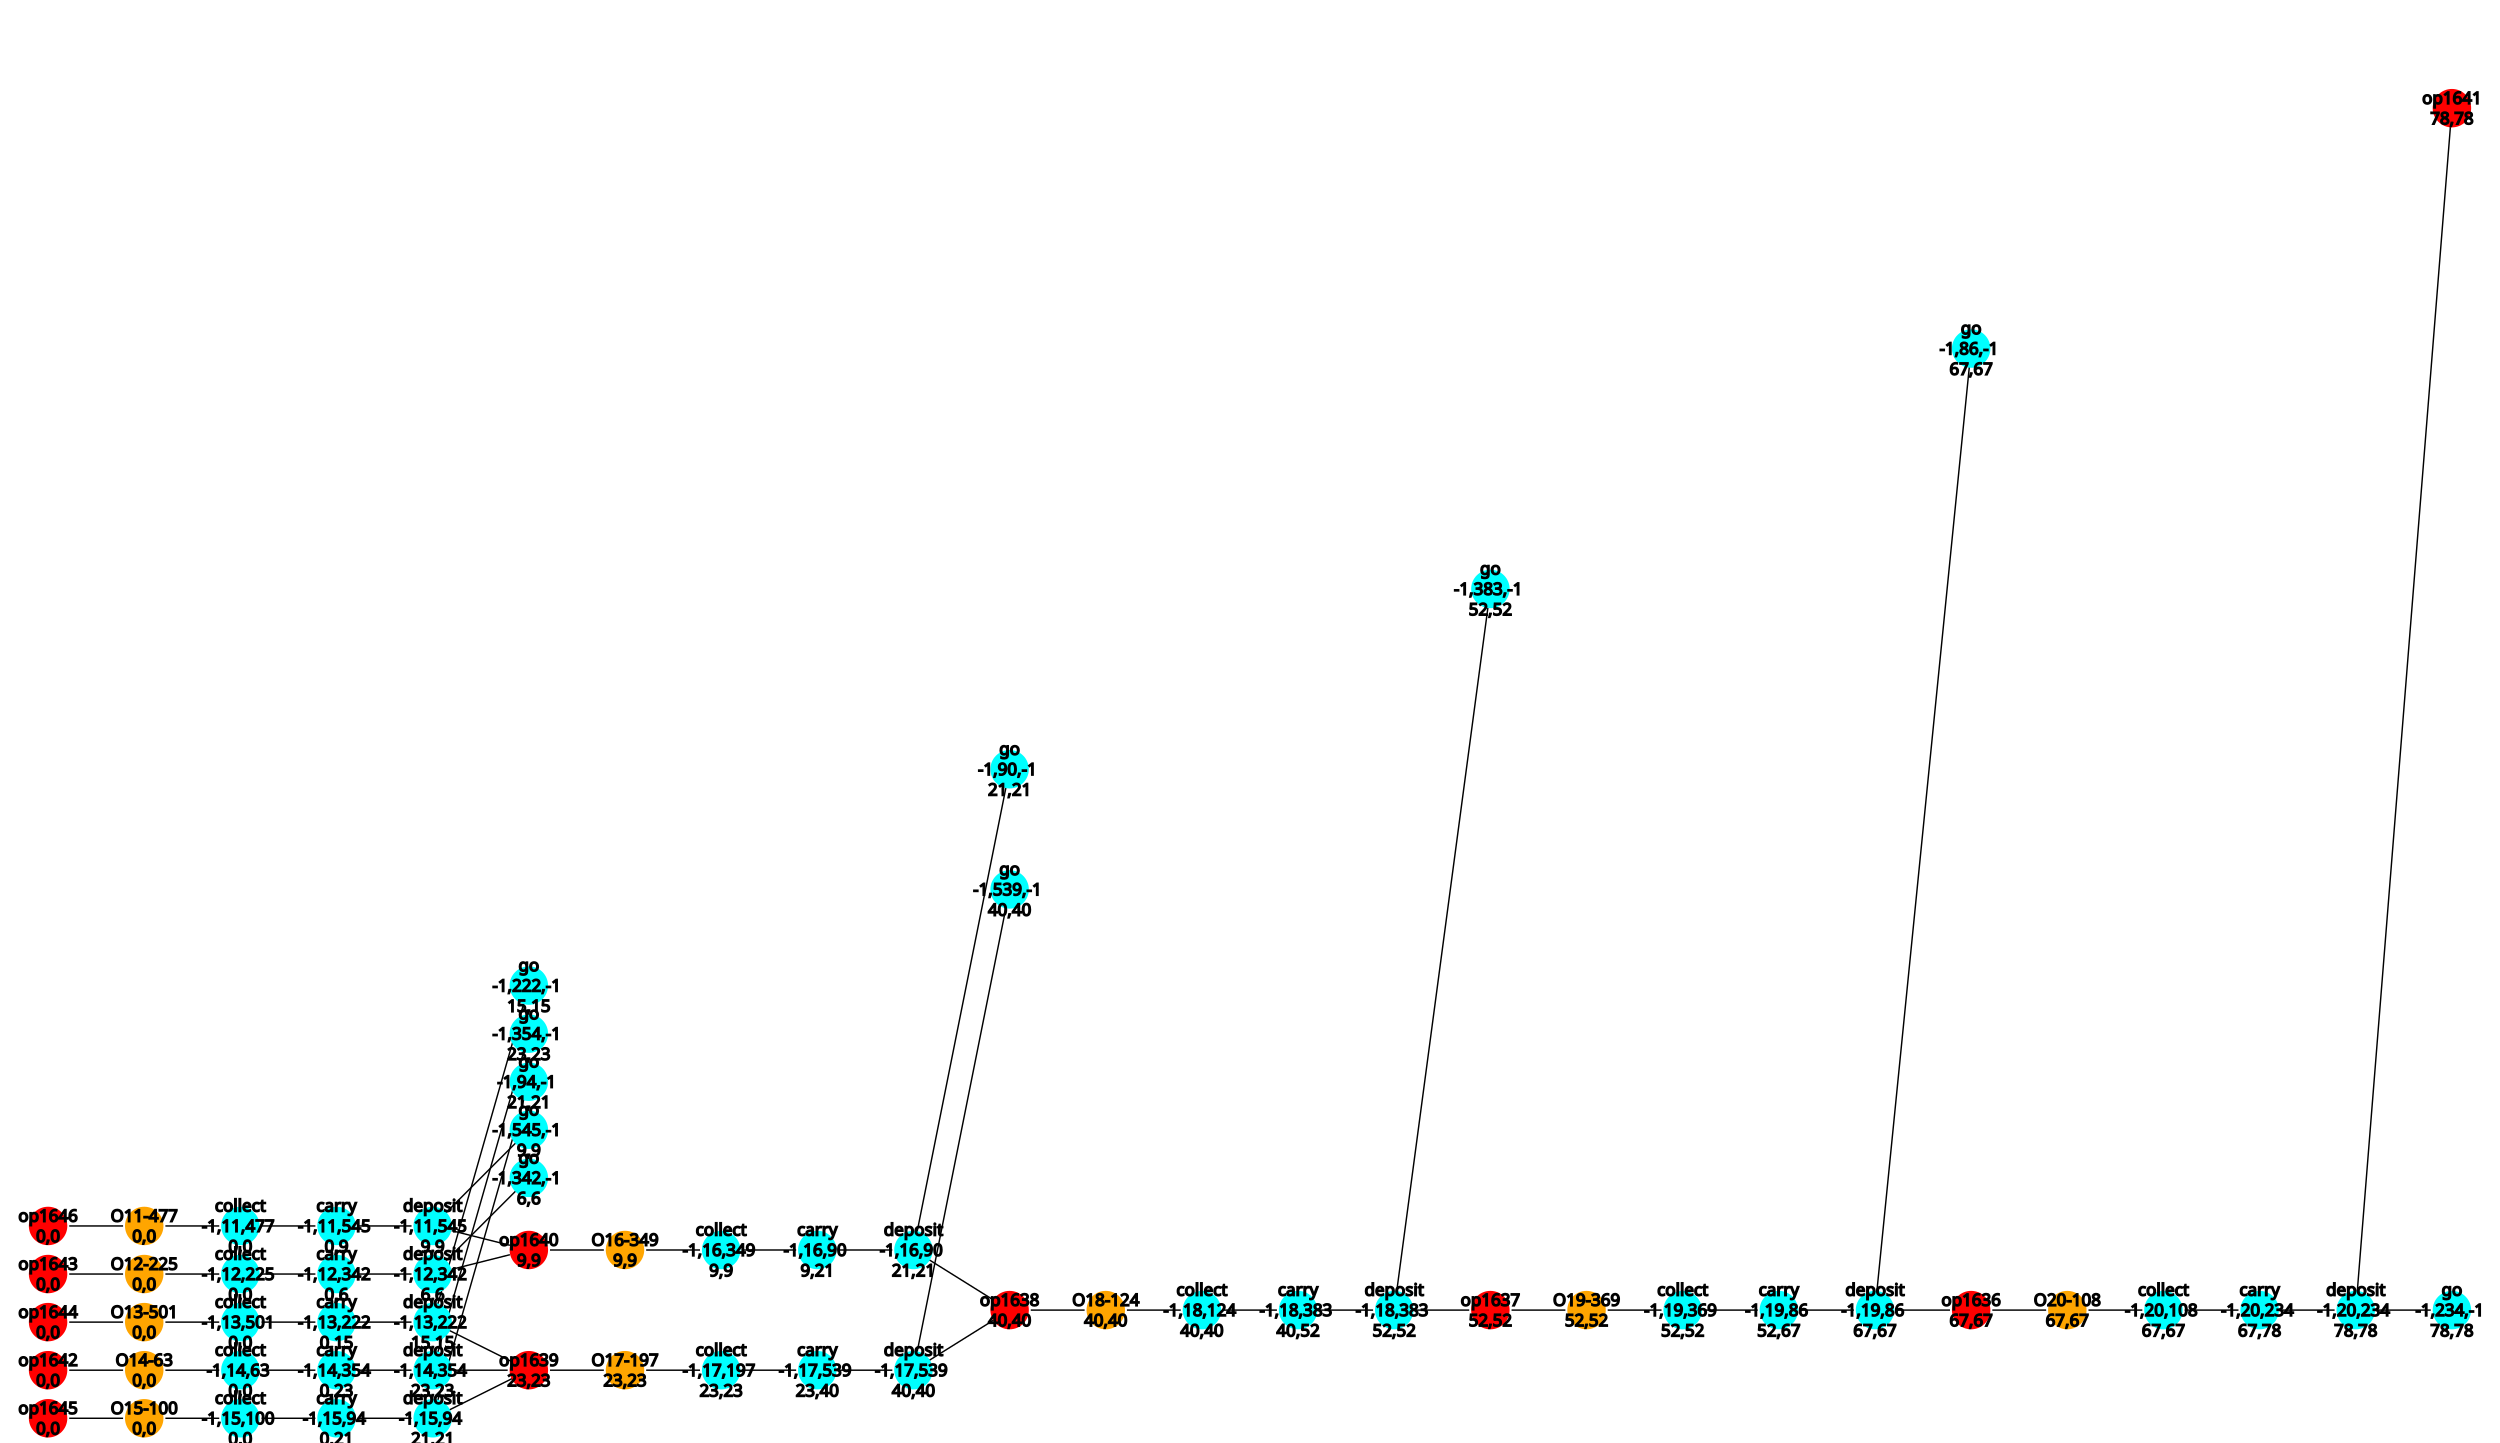
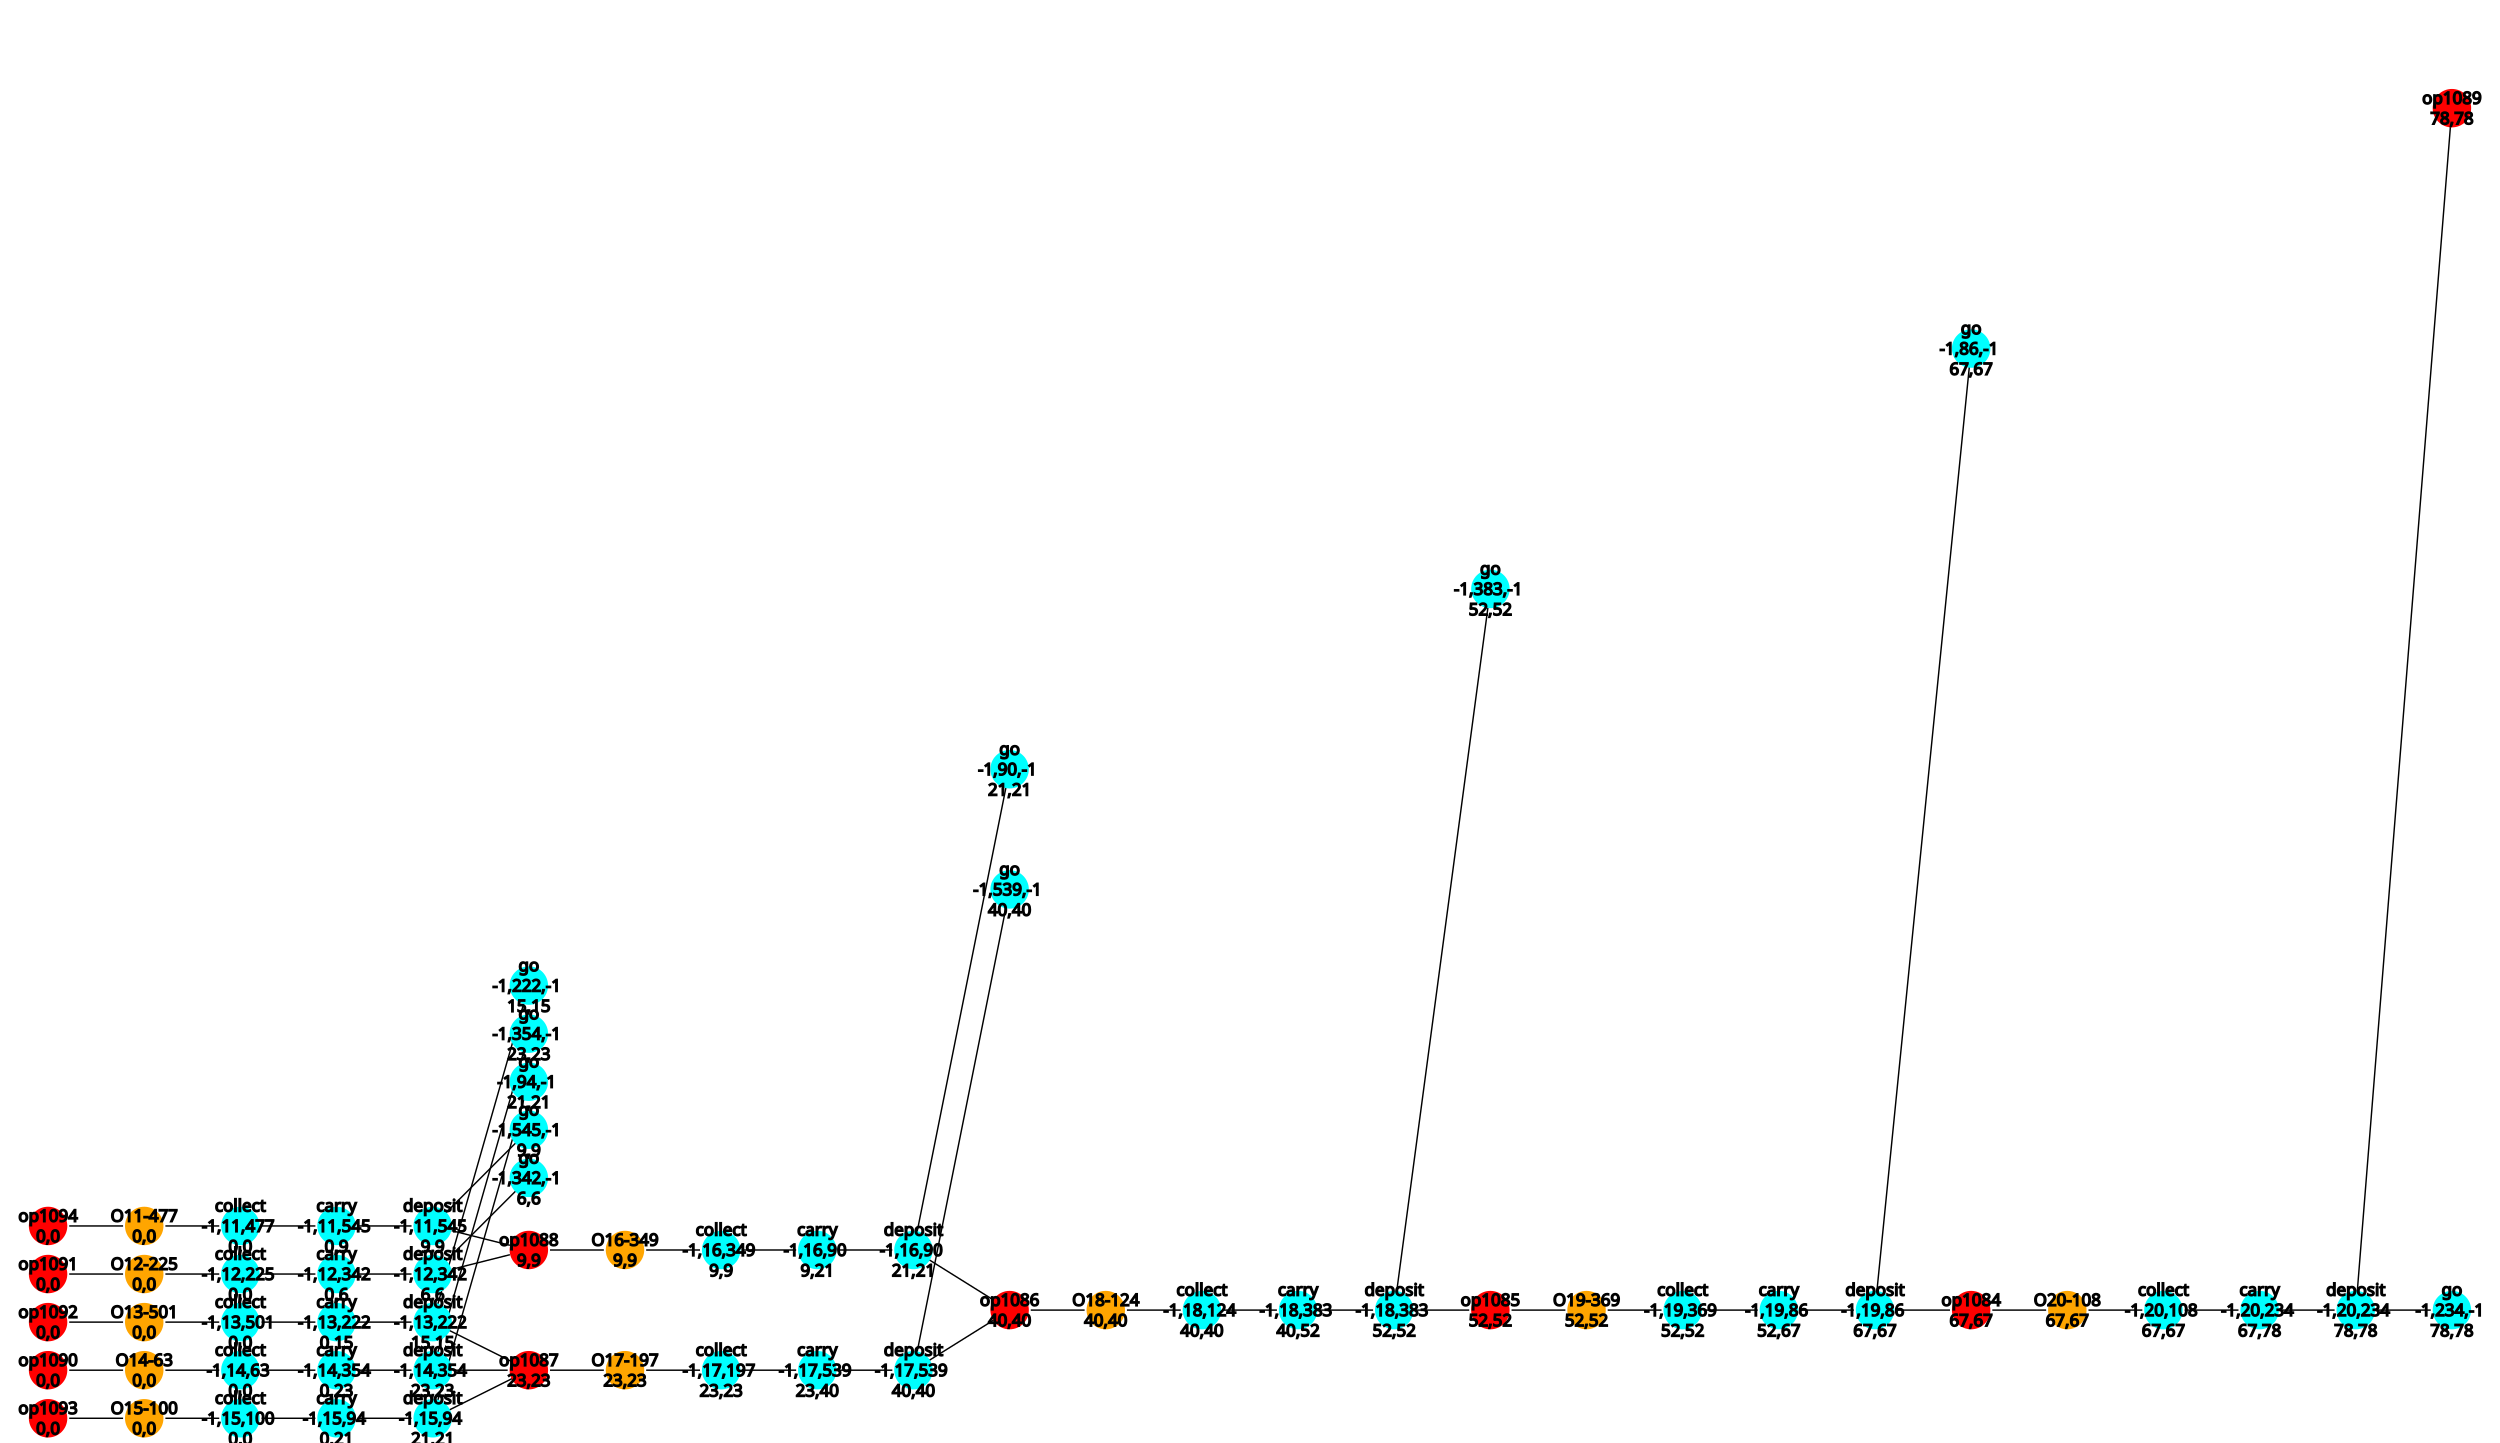
<svg xmlns="http://www.w3.org/2000/svg" version="1.2" width="520mm" height="300mm" viewBox="0 0 520 300" stroke="none" fill="#000000" stroke-width="0.3" font-size="3.88">
  <defs>
    <marker id="arrow" markerWidth="15" markerHeight="7" refX="5" refY="3.5" orient="auto" markerUnits="strokeWidth">
      <path d="M0,0 L15,3.5 L0,7 z" stroke="context-stroke" fill="context-stroke" />
    </marker>
  </defs>
-   <g stroke="#000000" id="img-19228c8e-1">
+   <g stroke="#000000" id="img-1f1afdb4-1">
    <g transform="translate(20,255)">
      <path fill="none" d="M-5.6,0 L 5.6 0" class="primitive" />
    </g>
    <g transform="translate(20,295)">
      <path fill="none" d="M-5.6,0 L 5.6 0" class="primitive" />
    </g>
    <g transform="translate(20,275)">
      <path fill="none" d="M-5.6,0 L 5.6 0" class="primitive" />
    </g>
    <g transform="translate(20,265)">
      <path fill="none" d="M-5.6,0 L 5.6 0" class="primitive" />
    </g>
    <g transform="translate(20,285)">
      <path fill="none" d="M-5.6,0 L 5.6 0" class="primitive" />
    </g>
    <g transform="translate(500,272.5)">
      <path fill="none" d="M-5.6,0 L 5.6 0" class="primitive" />
    </g>
    <g transform="translate(500,147.5)">
      <path fill="none" d="M-9.82,122.8 L 9.82 -122.8" class="primitive" />
    </g>
    <g transform="translate(480,272.5)">
      <path fill="none" d="M-5.6,0 L 5.6 0" class="primitive" />
    </g>
    <g transform="translate(460,272.5)">
      <path fill="none" d="M-5.6,0 L 5.6 0" class="primitive" />
    </g>
    <g transform="translate(100,255)">
      <path fill="none" d="M-8.03,8.03 L 8.03 -8.03" class="primitive" />
    </g>
    <g transform="translate(100,262.5)">
      <path fill="none" d="M-6.06,1.52 L 6.06 -1.52" class="primitive" />
    </g>
    <g transform="translate(80,265)">
      <path fill="none" d="M-5.6,0 L 5.6 0" class="primitive" />
    </g>
    <g transform="translate(60,265)">
      <path fill="none" d="M-5.6,0 L 5.6 0" class="primitive" />
    </g>
    <g transform="translate(100,245)">
      <path fill="none" d="M-8.03,8.03 L 8.03 -8.03" class="primitive" />
    </g>
    <g transform="translate(100,257.5)">
      <path fill="none" d="M-6.06,-1.52 L 6.06 1.52" class="primitive" />
    </g>
    <g transform="translate(80,255)">
      <path fill="none" d="M-5.6,0 L 5.6 0" class="primitive" />
    </g>
    <g transform="translate(60,255)">
      <path fill="none" d="M-5.6,0 L 5.6 0" class="primitive" />
    </g>
    <g transform="translate(100,260)">
      <path fill="none" d="M-9.38,32.82 L 9.38 -32.82" class="primitive" />
    </g>
    <g transform="translate(100,290)">
      <path fill="none" d="M-6.89,3.44 L 6.89 -3.44" class="primitive" />
    </g>
    <g transform="translate(80,295)">
      <path fill="none" d="M-5.6,0 L 5.6 0" class="primitive" />
    </g>
    <g transform="translate(60,295)">
      <path fill="none" d="M-5.6,0 L 5.6 0" class="primitive" />
    </g>
    <g transform="translate(100,250)">
      <path fill="none" d="M-9.38,32.82 L 9.38 -32.82" class="primitive" />
    </g>
    <g transform="translate(100,285)">
      <path fill="none" d="M-5.6,0 L 5.6 -0" class="primitive" />
    </g>
    <g transform="translate(80,285)">
      <path fill="none" d="M-5.6,0 L 5.6 0" class="primitive" />
    </g>
    <g transform="translate(60,285)">
      <path fill="none" d="M-5.6,0 L 5.6 0" class="primitive" />
    </g>
    <g transform="translate(100,240)">
      <path fill="none" d="M-9.38,32.82 L 9.38 -32.82" class="primitive" />
    </g>
    <g transform="translate(100,280)">
      <path fill="none" d="M-6.89,-3.44 L 6.89 3.44" class="primitive" />
    </g>
    <g transform="translate(80,275)">
      <path fill="none" d="M-5.6,0 L 5.6 0" class="primitive" />
    </g>
    <g transform="translate(60,275)">
      <path fill="none" d="M-5.6,0 L 5.6 0" class="primitive" />
    </g>
    <g transform="translate(200,235)">
      <path fill="none" d="M-9.56,47.81 L 9.56 -47.81" class="primitive" />
    </g>
    <g transform="translate(200,278.75)">
      <path fill="none" d="M-7.25,4.53 L 7.25 -4.53" class="primitive" />
    </g>
    <g transform="translate(180,285)">
      <path fill="none" d="M-5.6,0 L 5.6 0" class="primitive" />
    </g>
    <g transform="translate(160,285)">
      <path fill="none" d="M-5.6,0 L 5.6 0" class="primitive" />
    </g>
    <g transform="translate(200,210)">
      <path fill="none" d="M-9.56,47.81 L 9.56 -47.81" class="primitive" />
    </g>
    <g transform="translate(200,266.25)">
      <path fill="none" d="M-7.25,-4.53 L 7.25 4.53" class="primitive" />
    </g>
    <g transform="translate(180,260)">
      <path fill="none" d="M-5.6,0 L 5.6 0" class="primitive" />
    </g>
    <g transform="translate(160,260)">
      <path fill="none" d="M-5.6,0 L 5.6 0" class="primitive" />
    </g>
    <g transform="translate(300,197.5)">
      <path fill="none" d="M-9.71,72.8 L 9.71 -72.8" class="primitive" />
    </g>
    <g transform="translate(300,272.5)">
      <path fill="none" d="M-5.6,0 L 5.6 0" class="primitive" />
    </g>
    <g transform="translate(280,272.5)">
      <path fill="none" d="M-5.6,0 L 5.6 0" class="primitive" />
    </g>
    <g transform="translate(260,272.5)">
      <path fill="none" d="M-5.6,0 L 5.6 0" class="primitive" />
    </g>
    <g transform="translate(400,172.5)">
      <path fill="none" d="M-9.78,97.8 L 9.78 -97.8" class="primitive" />
    </g>
    <g transform="translate(400,272.5)">
      <path fill="none" d="M-5.6,0 L 5.6 0" class="primitive" />
    </g>
    <g transform="translate(380,272.5)">
      <path fill="none" d="M-5.6,0 L 5.6 0" class="primitive" />
    </g>
    <g transform="translate(360,272.5)">
      <path fill="none" d="M-5.6,0 L 5.6 0" class="primitive" />
    </g>
    <g transform="translate(440,272.5)">
      <path fill="none" d="M-5.6,0 L 5.6 0" class="primitive" />
    </g>
    <g transform="translate(340,272.5)">
      <path fill="none" d="M-5.6,0 L 5.6 0" class="primitive" />
    </g>
    <g transform="translate(240,272.5)">
      <path fill="none" d="M-5.6,0 L 5.6 0" class="primitive" />
    </g>
    <g transform="translate(140,285)">
      <path fill="none" d="M-5.6,0 L 5.6 0" class="primitive" />
    </g>
    <g transform="translate(140,260)">
      <path fill="none" d="M-5.6,0 L 5.6 0" class="primitive" />
    </g>
    <g transform="translate(40,295)">
      <path fill="none" d="M-5.6,0 L 5.6 0" class="primitive" />
    </g>
    <g transform="translate(40,285)">
      <path fill="none" d="M-5.6,0 L 5.6 0" class="primitive" />
    </g>
    <g transform="translate(40,275)">
      <path fill="none" d="M-5.6,0 L 5.6 0" class="primitive" />
    </g>
    <g transform="translate(40,265)">
      <path fill="none" d="M-5.6,0 L 5.6 0" class="primitive" />
    </g>
    <g transform="translate(40,255)">
      <path fill="none" d="M-5.6,0 L 5.6 0" class="primitive" />
    </g>
    <g transform="translate(120,260)">
      <path fill="none" d="M-5.6,0 L 5.6 0" class="primitive" />
    </g>
    <g transform="translate(120,285)">
      <path fill="none" d="M-5.6,0 L 5.6 0" class="primitive" />
    </g>
    <g transform="translate(220,272.5)">
      <path fill="none" d="M-5.6,0 L 5.6 0" class="primitive" />
    </g>
    <g transform="translate(320,272.5)">
      <path fill="none" d="M-5.6,0 L 5.6 0" class="primitive" />
    </g>
    <g transform="translate(420,272.5)">
      <path fill="none" d="M-5.6,0 L 5.6 0" class="primitive" />
    </g>
  </g>
-   <g fill="#FF0000" id="img-19228c8e-2">
+   <g fill="#FF0000" id="img-1f1afdb4-2">
    <g transform="translate(10,255)">
      <circle cx="0" cy="0" r="4" class="primitive" />
    </g>
  </g>
-   <g fill="#FF0000" id="img-19228c8e-3">
+   <g fill="#FF0000" id="img-1f1afdb4-3">
    <g transform="translate(10,295)">
      <circle cx="0" cy="0" r="4" class="primitive" />
    </g>
  </g>
-   <g fill="#FF0000" id="img-19228c8e-4">
+   <g fill="#FF0000" id="img-1f1afdb4-4">
    <g transform="translate(10,275)">
      <circle cx="0" cy="0" r="4" class="primitive" />
    </g>
  </g>
-   <g fill="#FF0000" id="img-19228c8e-5">
+   <g fill="#FF0000" id="img-1f1afdb4-5">
    <g transform="translate(10,265)">
      <circle cx="0" cy="0" r="4" class="primitive" />
    </g>
  </g>
-   <g fill="#FF0000" id="img-19228c8e-6">
+   <g fill="#FF0000" id="img-1f1afdb4-6">
    <g transform="translate(10,285)">
      <circle cx="0" cy="0" r="4" class="primitive" />
    </g>
  </g>
-   <g fill="#00FFFF" id="img-19228c8e-7">
+   <g fill="#00FFFF" id="img-1f1afdb4-7">
    <g transform="translate(510,272.5)">
      <circle cx="0" cy="0" r="4" class="primitive" />
    </g>
  </g>
-   <g fill="#00FFFF" id="img-19228c8e-8">
+   <g fill="#00FFFF" id="img-1f1afdb4-8">
    <g transform="translate(490,272.5)">
      <circle cx="0" cy="0" r="4" class="primitive" />
    </g>
  </g>
-   <g fill="#00FFFF" id="img-19228c8e-9">
+   <g fill="#00FFFF" id="img-1f1afdb4-9">
    <g transform="translate(470,272.5)">
      <circle cx="0" cy="0" r="4" class="primitive" />
    </g>
  </g>
-   <g fill="#00FFFF" id="img-19228c8e-10">
+   <g fill="#00FFFF" id="img-1f1afdb4-10">
    <g transform="translate(450,272.5)">
      <circle cx="0" cy="0" r="4" class="primitive" />
    </g>
  </g>
-   <g fill="#00FFFF" id="img-19228c8e-11">
+   <g fill="#00FFFF" id="img-1f1afdb4-11">
    <g transform="translate(110,245)">
      <circle cx="0" cy="0" r="4" class="primitive" />
    </g>
  </g>
-   <g fill="#00FFFF" id="img-19228c8e-12">
+   <g fill="#00FFFF" id="img-1f1afdb4-12">
    <g transform="translate(90,265)">
      <circle cx="0" cy="0" r="4" class="primitive" />
    </g>
  </g>
-   <g fill="#00FFFF" id="img-19228c8e-13">
+   <g fill="#00FFFF" id="img-1f1afdb4-13">
    <g transform="translate(70,265)">
      <circle cx="0" cy="0" r="4" class="primitive" />
    </g>
  </g>
-   <g fill="#00FFFF" id="img-19228c8e-14">
+   <g fill="#00FFFF" id="img-1f1afdb4-14">
    <g transform="translate(50,265)">
      <circle cx="0" cy="0" r="4" class="primitive" />
    </g>
  </g>
-   <g fill="#00FFFF" id="img-19228c8e-15">
+   <g fill="#00FFFF" id="img-1f1afdb4-15">
    <g transform="translate(110,235)">
      <circle cx="0" cy="0" r="4" class="primitive" />
    </g>
  </g>
-   <g fill="#00FFFF" id="img-19228c8e-16">
+   <g fill="#00FFFF" id="img-1f1afdb4-16">
    <g transform="translate(90,255)">
      <circle cx="0" cy="0" r="4" class="primitive" />
    </g>
  </g>
-   <g fill="#00FFFF" id="img-19228c8e-17">
+   <g fill="#00FFFF" id="img-1f1afdb4-17">
    <g transform="translate(70,255)">
      <circle cx="0" cy="0" r="4" class="primitive" />
    </g>
  </g>
-   <g fill="#00FFFF" id="img-19228c8e-18">
+   <g fill="#00FFFF" id="img-1f1afdb4-18">
    <g transform="translate(50,255)">
      <circle cx="0" cy="0" r="4" class="primitive" />
    </g>
  </g>
-   <g fill="#00FFFF" id="img-19228c8e-19">
+   <g fill="#00FFFF" id="img-1f1afdb4-19">
    <g transform="translate(110,225)">
      <circle cx="0" cy="0" r="4" class="primitive" />
    </g>
  </g>
-   <g fill="#00FFFF" id="img-19228c8e-20">
+   <g fill="#00FFFF" id="img-1f1afdb4-20">
    <g transform="translate(90,295)">
      <circle cx="0" cy="0" r="4" class="primitive" />
    </g>
  </g>
-   <g fill="#00FFFF" id="img-19228c8e-21">
+   <g fill="#00FFFF" id="img-1f1afdb4-21">
    <g transform="translate(70,295)">
      <circle cx="0" cy="0" r="4" class="primitive" />
    </g>
  </g>
-   <g fill="#00FFFF" id="img-19228c8e-22">
+   <g fill="#00FFFF" id="img-1f1afdb4-22">
    <g transform="translate(50,295)">
      <circle cx="0" cy="0" r="4" class="primitive" />
    </g>
  </g>
-   <g fill="#00FFFF" id="img-19228c8e-23">
+   <g fill="#00FFFF" id="img-1f1afdb4-23">
    <g transform="translate(110,215)">
      <circle cx="0" cy="0" r="4" class="primitive" />
    </g>
  </g>
-   <g fill="#00FFFF" id="img-19228c8e-24">
+   <g fill="#00FFFF" id="img-1f1afdb4-24">
    <g transform="translate(90,285)">
      <circle cx="0" cy="0" r="4" class="primitive" />
    </g>
  </g>
-   <g fill="#00FFFF" id="img-19228c8e-25">
+   <g fill="#00FFFF" id="img-1f1afdb4-25">
    <g transform="translate(70,285)">
      <circle cx="0" cy="0" r="4" class="primitive" />
    </g>
  </g>
-   <g fill="#00FFFF" id="img-19228c8e-26">
+   <g fill="#00FFFF" id="img-1f1afdb4-26">
    <g transform="translate(50,285)">
      <circle cx="0" cy="0" r="4" class="primitive" />
    </g>
  </g>
-   <g fill="#00FFFF" id="img-19228c8e-27">
+   <g fill="#00FFFF" id="img-1f1afdb4-27">
    <g transform="translate(110,205)">
      <circle cx="0" cy="0" r="4" class="primitive" />
    </g>
  </g>
-   <g fill="#00FFFF" id="img-19228c8e-28">
+   <g fill="#00FFFF" id="img-1f1afdb4-28">
    <g transform="translate(90,275)">
      <circle cx="0" cy="0" r="4" class="primitive" />
    </g>
  </g>
-   <g fill="#00FFFF" id="img-19228c8e-29">
+   <g fill="#00FFFF" id="img-1f1afdb4-29">
    <g transform="translate(70,275)">
      <circle cx="0" cy="0" r="4" class="primitive" />
    </g>
  </g>
-   <g fill="#00FFFF" id="img-19228c8e-30">
+   <g fill="#00FFFF" id="img-1f1afdb4-30">
    <g transform="translate(50,275)">
      <circle cx="0" cy="0" r="4" class="primitive" />
    </g>
  </g>
-   <g fill="#00FFFF" id="img-19228c8e-31">
+   <g fill="#00FFFF" id="img-1f1afdb4-31">
    <g transform="translate(210,185)">
      <circle cx="0" cy="0" r="4" class="primitive" />
    </g>
  </g>
-   <g fill="#00FFFF" id="img-19228c8e-32">
+   <g fill="#00FFFF" id="img-1f1afdb4-32">
    <g transform="translate(190,285)">
      <circle cx="0" cy="0" r="4" class="primitive" />
    </g>
  </g>
-   <g fill="#00FFFF" id="img-19228c8e-33">
+   <g fill="#00FFFF" id="img-1f1afdb4-33">
    <g transform="translate(170,285)">
      <circle cx="0" cy="0" r="4" class="primitive" />
    </g>
  </g>
-   <g fill="#00FFFF" id="img-19228c8e-34">
+   <g fill="#00FFFF" id="img-1f1afdb4-34">
    <g transform="translate(150,285)">
      <circle cx="0" cy="0" r="4" class="primitive" />
    </g>
  </g>
-   <g fill="#00FFFF" id="img-19228c8e-35">
+   <g fill="#00FFFF" id="img-1f1afdb4-35">
    <g transform="translate(210,160)">
      <circle cx="0" cy="0" r="4" class="primitive" />
    </g>
  </g>
-   <g fill="#00FFFF" id="img-19228c8e-36">
+   <g fill="#00FFFF" id="img-1f1afdb4-36">
    <g transform="translate(190,260)">
      <circle cx="0" cy="0" r="4" class="primitive" />
    </g>
  </g>
-   <g fill="#00FFFF" id="img-19228c8e-37">
+   <g fill="#00FFFF" id="img-1f1afdb4-37">
    <g transform="translate(170,260)">
      <circle cx="0" cy="0" r="4" class="primitive" />
    </g>
  </g>
-   <g fill="#00FFFF" id="img-19228c8e-38">
+   <g fill="#00FFFF" id="img-1f1afdb4-38">
    <g transform="translate(150,260)">
      <circle cx="0" cy="0" r="4" class="primitive" />
    </g>
  </g>
-   <g fill="#00FFFF" id="img-19228c8e-39">
+   <g fill="#00FFFF" id="img-1f1afdb4-39">
    <g transform="translate(310,122.5)">
      <circle cx="0" cy="0" r="4" class="primitive" />
    </g>
  </g>
-   <g fill="#00FFFF" id="img-19228c8e-40">
+   <g fill="#00FFFF" id="img-1f1afdb4-40">
    <g transform="translate(290,272.5)">
      <circle cx="0" cy="0" r="4" class="primitive" />
    </g>
  </g>
-   <g fill="#00FFFF" id="img-19228c8e-41">
+   <g fill="#00FFFF" id="img-1f1afdb4-41">
    <g transform="translate(270,272.5)">
      <circle cx="0" cy="0" r="4" class="primitive" />
    </g>
  </g>
-   <g fill="#00FFFF" id="img-19228c8e-42">
+   <g fill="#00FFFF" id="img-1f1afdb4-42">
    <g transform="translate(250,272.5)">
      <circle cx="0" cy="0" r="4" class="primitive" />
    </g>
  </g>
-   <g fill="#00FFFF" id="img-19228c8e-43">
+   <g fill="#00FFFF" id="img-1f1afdb4-43">
    <g transform="translate(410,72.5)">
      <circle cx="0" cy="0" r="4" class="primitive" />
    </g>
  </g>
-   <g fill="#00FFFF" id="img-19228c8e-44">
+   <g fill="#00FFFF" id="img-1f1afdb4-44">
    <g transform="translate(390,272.5)">
      <circle cx="0" cy="0" r="4" class="primitive" />
    </g>
  </g>
-   <g fill="#00FFFF" id="img-19228c8e-45">
+   <g fill="#00FFFF" id="img-1f1afdb4-45">
    <g transform="translate(370,272.5)">
      <circle cx="0" cy="0" r="4" class="primitive" />
    </g>
  </g>
-   <g fill="#00FFFF" id="img-19228c8e-46">
+   <g fill="#00FFFF" id="img-1f1afdb4-46">
    <g transform="translate(350,272.5)">
      <circle cx="0" cy="0" r="4" class="primitive" />
    </g>
  </g>
-   <g fill="#FFA500" id="img-19228c8e-47">
+   <g fill="#FFA500" id="img-1f1afdb4-47">
    <g transform="translate(430,272.5)">
      <circle cx="0" cy="0" r="4" class="primitive" />
    </g>
  </g>
-   <g fill="#FFA500" id="img-19228c8e-48">
+   <g fill="#FFA500" id="img-1f1afdb4-48">
    <g transform="translate(330,272.5)">
      <circle cx="0" cy="0" r="4" class="primitive" />
    </g>
  </g>
-   <g fill="#FFA500" id="img-19228c8e-49">
+   <g fill="#FFA500" id="img-1f1afdb4-49">
    <g transform="translate(230,272.5)">
      <circle cx="0" cy="0" r="4" class="primitive" />
    </g>
  </g>
-   <g fill="#FFA500" id="img-19228c8e-50">
+   <g fill="#FFA500" id="img-1f1afdb4-50">
    <g transform="translate(130,285)">
      <circle cx="0" cy="0" r="4" class="primitive" />
    </g>
  </g>
-   <g fill="#FFA500" id="img-19228c8e-51">
+   <g fill="#FFA500" id="img-1f1afdb4-51">
    <g transform="translate(130,260)">
      <circle cx="0" cy="0" r="4" class="primitive" />
    </g>
  </g>
-   <g fill="#FFA500" id="img-19228c8e-52">
+   <g fill="#FFA500" id="img-1f1afdb4-52">
    <g transform="translate(30,295)">
      <circle cx="0" cy="0" r="4" class="primitive" />
    </g>
  </g>
-   <g fill="#FFA500" id="img-19228c8e-53">
+   <g fill="#FFA500" id="img-1f1afdb4-53">
    <g transform="translate(30,285)">
      <circle cx="0" cy="0" r="4" class="primitive" />
    </g>
  </g>
-   <g fill="#FFA500" id="img-19228c8e-54">
+   <g fill="#FFA500" id="img-1f1afdb4-54">
    <g transform="translate(30,275)">
      <circle cx="0" cy="0" r="4" class="primitive" />
    </g>
  </g>
-   <g fill="#FFA500" id="img-19228c8e-55">
+   <g fill="#FFA500" id="img-1f1afdb4-55">
    <g transform="translate(30,265)">
      <circle cx="0" cy="0" r="4" class="primitive" />
    </g>
  </g>
-   <g fill="#FFA500" id="img-19228c8e-56">
+   <g fill="#FFA500" id="img-1f1afdb4-56">
    <g transform="translate(30,255)">
      <circle cx="0" cy="0" r="4" class="primitive" />
    </g>
  </g>
-   <g fill="#FF0000" id="img-19228c8e-57">
+   <g fill="#FF0000" id="img-1f1afdb4-57">
    <g transform="translate(510,22.5)">
      <circle cx="0" cy="0" r="4" class="primitive" />
    </g>
  </g>
-   <g fill="#FF0000" id="img-19228c8e-58">
+   <g fill="#FF0000" id="img-1f1afdb4-58">
    <g transform="translate(110,260)">
      <circle cx="0" cy="0" r="4" class="primitive" />
    </g>
  </g>
-   <g fill="#FF0000" id="img-19228c8e-59">
+   <g fill="#FF0000" id="img-1f1afdb4-59">
    <g transform="translate(110,285)">
      <circle cx="0" cy="0" r="4" class="primitive" />
    </g>
  </g>
-   <g fill="#FF0000" id="img-19228c8e-60">
+   <g fill="#FF0000" id="img-1f1afdb4-60">
    <g transform="translate(210,272.5)">
      <circle cx="0" cy="0" r="4" class="primitive" />
    </g>
  </g>
-   <g fill="#FF0000" id="img-19228c8e-61">
+   <g fill="#FF0000" id="img-1f1afdb4-61">
    <g transform="translate(310,272.5)">
      <circle cx="0" cy="0" r="4" class="primitive" />
    </g>
  </g>
-   <g fill="#FF0000" id="img-19228c8e-62">
+   <g fill="#FF0000" id="img-1f1afdb4-62">
    <g transform="translate(410,272.5)">
      <circle cx="0" cy="0" r="4" class="primitive" />
    </g>
  </g>
-   <g font-family="futura" font-size="3.53" stroke="#000000" id="img-19228c8e-63">
+   <g font-family="futura" font-size="3.53" stroke="#000000" id="img-1f1afdb4-63">
    <g transform="translate(10,255)">
      <g class="primitive">
-         <text text-anchor="middle" dy="-0.25em">op1646<tspan x="0" dy="1.2em">0,0</tspan>
+         <text text-anchor="middle" dy="-0.25em">op1094<tspan x="0" dy="1.2em">0,0</tspan>
        </text>
      </g>
    </g>
    <g transform="translate(10,295)">
      <g class="primitive">
-         <text text-anchor="middle" dy="-0.25em">op1645<tspan x="0" dy="1.2em">0,0</tspan>
+         <text text-anchor="middle" dy="-0.25em">op1093<tspan x="0" dy="1.2em">0,0</tspan>
        </text>
      </g>
    </g>
    <g transform="translate(10,275)">
      <g class="primitive">
-         <text text-anchor="middle" dy="-0.25em">op1644<tspan x="0" dy="1.2em">0,0</tspan>
+         <text text-anchor="middle" dy="-0.25em">op1092<tspan x="0" dy="1.2em">0,0</tspan>
        </text>
      </g>
    </g>
    <g transform="translate(10,265)">
      <g class="primitive">
-         <text text-anchor="middle" dy="-0.25em">op1643<tspan x="0" dy="1.2em">0,0</tspan>
+         <text text-anchor="middle" dy="-0.25em">op1091<tspan x="0" dy="1.2em">0,0</tspan>
        </text>
      </g>
    </g>
    <g transform="translate(10,285)">
      <g class="primitive">
-         <text text-anchor="middle" dy="-0.25em">op1642<tspan x="0" dy="1.2em">0,0</tspan>
+         <text text-anchor="middle" dy="-0.25em">op1090<tspan x="0" dy="1.2em">0,0</tspan>
        </text>
      </g>
    </g>
    <g transform="translate(510,272.5)">
      <g class="primitive">
        <text text-anchor="middle" dy="-0.85em">go<tspan x="0" dy="1.2em">-1,234,-1</tspan>
          <tspan x="0" dy="1.2em">78,78</tspan>
        </text>
      </g>
    </g>
    <g transform="translate(490,272.5)">
      <g class="primitive">
        <text text-anchor="middle" dy="-0.85em">deposit<tspan x="0" dy="1.2em">-1,20,234</tspan>
          <tspan x="0" dy="1.2em">78,78</tspan>
        </text>
      </g>
    </g>
    <g transform="translate(470,272.5)">
      <g class="primitive">
        <text text-anchor="middle" dy="-0.85em">carry<tspan x="0" dy="1.2em">-1,20,234</tspan>
          <tspan x="0" dy="1.2em">67,78</tspan>
        </text>
      </g>
    </g>
    <g transform="translate(450,272.5)">
      <g class="primitive">
        <text text-anchor="middle" dy="-0.85em">collect<tspan x="0" dy="1.2em">-1,20,108</tspan>
          <tspan x="0" dy="1.2em">67,67</tspan>
        </text>
      </g>
    </g>
    <g transform="translate(110,245)">
      <g class="primitive">
        <text text-anchor="middle" dy="-0.85em">go<tspan x="0" dy="1.2em">-1,342,-1</tspan>
          <tspan x="0" dy="1.2em">6,6</tspan>
        </text>
      </g>
    </g>
    <g transform="translate(90,265)">
      <g class="primitive">
        <text text-anchor="middle" dy="-0.85em">deposit<tspan x="0" dy="1.2em">-1,12,342</tspan>
          <tspan x="0" dy="1.2em">6,6</tspan>
        </text>
      </g>
    </g>
    <g transform="translate(70,265)">
      <g class="primitive">
        <text text-anchor="middle" dy="-0.85em">carry<tspan x="0" dy="1.2em">-1,12,342</tspan>
          <tspan x="0" dy="1.2em">0,6</tspan>
        </text>
      </g>
    </g>
    <g transform="translate(50,265)">
      <g class="primitive">
        <text text-anchor="middle" dy="-0.85em">collect<tspan x="0" dy="1.2em">-1,12,225</tspan>
          <tspan x="0" dy="1.2em">0,0</tspan>
        </text>
      </g>
    </g>
    <g transform="translate(110,235)">
      <g class="primitive">
        <text text-anchor="middle" dy="-0.85em">go<tspan x="0" dy="1.2em">-1,545,-1</tspan>
          <tspan x="0" dy="1.2em">9,9</tspan>
        </text>
      </g>
    </g>
    <g transform="translate(90,255)">
      <g class="primitive">
        <text text-anchor="middle" dy="-0.85em">deposit<tspan x="0" dy="1.2em">-1,11,545</tspan>
          <tspan x="0" dy="1.2em">9,9</tspan>
        </text>
      </g>
    </g>
    <g transform="translate(70,255)">
      <g class="primitive">
        <text text-anchor="middle" dy="-0.85em">carry<tspan x="0" dy="1.2em">-1,11,545</tspan>
          <tspan x="0" dy="1.2em">0,9</tspan>
        </text>
      </g>
    </g>
    <g transform="translate(50,255)">
      <g class="primitive">
        <text text-anchor="middle" dy="-0.85em">collect<tspan x="0" dy="1.2em">-1,11,477</tspan>
          <tspan x="0" dy="1.2em">0,0</tspan>
        </text>
      </g>
    </g>
    <g transform="translate(110,225)">
      <g class="primitive">
        <text text-anchor="middle" dy="-0.85em">go<tspan x="0" dy="1.2em">-1,94,-1</tspan>
          <tspan x="0" dy="1.2em">21,21</tspan>
        </text>
      </g>
    </g>
    <g transform="translate(90,295)">
      <g class="primitive">
        <text text-anchor="middle" dy="-0.85em">deposit<tspan x="0" dy="1.2em">-1,15,94</tspan>
          <tspan x="0" dy="1.2em">21,21</tspan>
        </text>
      </g>
    </g>
    <g transform="translate(70,295)">
      <g class="primitive">
        <text text-anchor="middle" dy="-0.85em">carry<tspan x="0" dy="1.2em">-1,15,94</tspan>
          <tspan x="0" dy="1.2em">0,21</tspan>
        </text>
      </g>
    </g>
    <g transform="translate(50,295)">
      <g class="primitive">
        <text text-anchor="middle" dy="-0.85em">collect<tspan x="0" dy="1.2em">-1,15,100</tspan>
          <tspan x="0" dy="1.2em">0,0</tspan>
        </text>
      </g>
    </g>
    <g transform="translate(110,215)">
      <g class="primitive">
        <text text-anchor="middle" dy="-0.85em">go<tspan x="0" dy="1.2em">-1,354,-1</tspan>
          <tspan x="0" dy="1.2em">23,23</tspan>
        </text>
      </g>
    </g>
    <g transform="translate(90,285)">
      <g class="primitive">
        <text text-anchor="middle" dy="-0.85em">deposit<tspan x="0" dy="1.2em">-1,14,354</tspan>
          <tspan x="0" dy="1.2em">23,23</tspan>
        </text>
      </g>
    </g>
    <g transform="translate(70,285)">
      <g class="primitive">
        <text text-anchor="middle" dy="-0.85em">carry<tspan x="0" dy="1.2em">-1,14,354</tspan>
          <tspan x="0" dy="1.2em">0,23</tspan>
        </text>
      </g>
    </g>
    <g transform="translate(50,285)">
      <g class="primitive">
        <text text-anchor="middle" dy="-0.85em">collect<tspan x="0" dy="1.2em">-1,14,63</tspan>
          <tspan x="0" dy="1.2em">0,0</tspan>
        </text>
      </g>
    </g>
    <g transform="translate(110,205)">
      <g class="primitive">
        <text text-anchor="middle" dy="-0.85em">go<tspan x="0" dy="1.2em">-1,222,-1</tspan>
          <tspan x="0" dy="1.2em">15,15</tspan>
        </text>
      </g>
    </g>
    <g transform="translate(90,275)">
      <g class="primitive">
        <text text-anchor="middle" dy="-0.85em">deposit<tspan x="0" dy="1.2em">-1,13,222</tspan>
          <tspan x="0" dy="1.2em">15,15</tspan>
        </text>
      </g>
    </g>
    <g transform="translate(70,275)">
      <g class="primitive">
        <text text-anchor="middle" dy="-0.85em">carry<tspan x="0" dy="1.2em">-1,13,222</tspan>
          <tspan x="0" dy="1.2em">0,15</tspan>
        </text>
      </g>
    </g>
    <g transform="translate(50,275)">
      <g class="primitive">
        <text text-anchor="middle" dy="-0.85em">collect<tspan x="0" dy="1.2em">-1,13,501</tspan>
          <tspan x="0" dy="1.2em">0,0</tspan>
        </text>
      </g>
    </g>
    <g transform="translate(210,185)">
      <g class="primitive">
        <text text-anchor="middle" dy="-0.85em">go<tspan x="0" dy="1.2em">-1,539,-1</tspan>
          <tspan x="0" dy="1.2em">40,40</tspan>
        </text>
      </g>
    </g>
    <g transform="translate(190,285)">
      <g class="primitive">
        <text text-anchor="middle" dy="-0.85em">deposit<tspan x="0" dy="1.2em">-1,17,539</tspan>
          <tspan x="0" dy="1.2em">40,40</tspan>
        </text>
      </g>
    </g>
    <g transform="translate(170,285)">
      <g class="primitive">
        <text text-anchor="middle" dy="-0.85em">carry<tspan x="0" dy="1.2em">-1,17,539</tspan>
          <tspan x="0" dy="1.2em">23,40</tspan>
        </text>
      </g>
    </g>
    <g transform="translate(150,285)">
      <g class="primitive">
        <text text-anchor="middle" dy="-0.85em">collect<tspan x="0" dy="1.2em">-1,17,197</tspan>
          <tspan x="0" dy="1.2em">23,23</tspan>
        </text>
      </g>
    </g>
    <g transform="translate(210,160)">
      <g class="primitive">
        <text text-anchor="middle" dy="-0.85em">go<tspan x="0" dy="1.2em">-1,90,-1</tspan>
          <tspan x="0" dy="1.2em">21,21</tspan>
        </text>
      </g>
    </g>
    <g transform="translate(190,260)">
      <g class="primitive">
        <text text-anchor="middle" dy="-0.85em">deposit<tspan x="0" dy="1.2em">-1,16,90</tspan>
          <tspan x="0" dy="1.2em">21,21</tspan>
        </text>
      </g>
    </g>
    <g transform="translate(170,260)">
      <g class="primitive">
        <text text-anchor="middle" dy="-0.85em">carry<tspan x="0" dy="1.2em">-1,16,90</tspan>
          <tspan x="0" dy="1.2em">9,21</tspan>
        </text>
      </g>
    </g>
    <g transform="translate(150,260)">
      <g class="primitive">
        <text text-anchor="middle" dy="-0.85em">collect<tspan x="0" dy="1.2em">-1,16,349</tspan>
          <tspan x="0" dy="1.2em">9,9</tspan>
        </text>
      </g>
    </g>
    <g transform="translate(310,122.5)">
      <g class="primitive">
        <text text-anchor="middle" dy="-0.85em">go<tspan x="0" dy="1.2em">-1,383,-1</tspan>
          <tspan x="0" dy="1.2em">52,52</tspan>
        </text>
      </g>
    </g>
    <g transform="translate(290,272.5)">
      <g class="primitive">
        <text text-anchor="middle" dy="-0.85em">deposit<tspan x="0" dy="1.2em">-1,18,383</tspan>
          <tspan x="0" dy="1.2em">52,52</tspan>
        </text>
      </g>
    </g>
    <g transform="translate(270,272.5)">
      <g class="primitive">
        <text text-anchor="middle" dy="-0.85em">carry<tspan x="0" dy="1.2em">-1,18,383</tspan>
          <tspan x="0" dy="1.2em">40,52</tspan>
        </text>
      </g>
    </g>
    <g transform="translate(250,272.5)">
      <g class="primitive">
        <text text-anchor="middle" dy="-0.85em">collect<tspan x="0" dy="1.2em">-1,18,124</tspan>
          <tspan x="0" dy="1.2em">40,40</tspan>
        </text>
      </g>
    </g>
    <g transform="translate(410,72.5)">
      <g class="primitive">
        <text text-anchor="middle" dy="-0.85em">go<tspan x="0" dy="1.2em">-1,86,-1</tspan>
          <tspan x="0" dy="1.2em">67,67</tspan>
        </text>
      </g>
    </g>
    <g transform="translate(390,272.5)">
      <g class="primitive">
        <text text-anchor="middle" dy="-0.85em">deposit<tspan x="0" dy="1.2em">-1,19,86</tspan>
          <tspan x="0" dy="1.2em">67,67</tspan>
        </text>
      </g>
    </g>
    <g transform="translate(370,272.5)">
      <g class="primitive">
        <text text-anchor="middle" dy="-0.85em">carry<tspan x="0" dy="1.2em">-1,19,86</tspan>
          <tspan x="0" dy="1.2em">52,67</tspan>
        </text>
      </g>
    </g>
    <g transform="translate(350,272.5)">
      <g class="primitive">
        <text text-anchor="middle" dy="-0.85em">collect<tspan x="0" dy="1.2em">-1,19,369</tspan>
          <tspan x="0" dy="1.2em">52,52</tspan>
        </text>
      </g>
    </g>
    <g transform="translate(430,272.5)">
      <g class="primitive">
        <text text-anchor="middle" dy="-0.25em">O20-108<tspan x="0" dy="1.2em">67,67</tspan>
        </text>
      </g>
    </g>
    <g transform="translate(330,272.5)">
      <g class="primitive">
        <text text-anchor="middle" dy="-0.25em">O19-369<tspan x="0" dy="1.2em">52,52</tspan>
        </text>
      </g>
    </g>
    <g transform="translate(230,272.5)">
      <g class="primitive">
        <text text-anchor="middle" dy="-0.25em">O18-124<tspan x="0" dy="1.2em">40,40</tspan>
        </text>
      </g>
    </g>
    <g transform="translate(130,285)">
      <g class="primitive">
        <text text-anchor="middle" dy="-0.25em">O17-197<tspan x="0" dy="1.2em">23,23</tspan>
        </text>
      </g>
    </g>
    <g transform="translate(130,260)">
      <g class="primitive">
        <text text-anchor="middle" dy="-0.25em">O16-349<tspan x="0" dy="1.2em">9,9</tspan>
        </text>
      </g>
    </g>
    <g transform="translate(30,295)">
      <g class="primitive">
        <text text-anchor="middle" dy="-0.25em">O15-100<tspan x="0" dy="1.2em">0,0</tspan>
        </text>
      </g>
    </g>
    <g transform="translate(30,285)">
      <g class="primitive">
        <text text-anchor="middle" dy="-0.25em">O14-63<tspan x="0" dy="1.2em">0,0</tspan>
        </text>
      </g>
    </g>
    <g transform="translate(30,275)">
      <g class="primitive">
        <text text-anchor="middle" dy="-0.25em">O13-501<tspan x="0" dy="1.2em">0,0</tspan>
        </text>
      </g>
    </g>
    <g transform="translate(30,265)">
      <g class="primitive">
        <text text-anchor="middle" dy="-0.25em">O12-225<tspan x="0" dy="1.2em">0,0</tspan>
        </text>
      </g>
    </g>
    <g transform="translate(30,255)">
      <g class="primitive">
        <text text-anchor="middle" dy="-0.25em">O11-477<tspan x="0" dy="1.2em">0,0</tspan>
        </text>
      </g>
    </g>
    <g transform="translate(510,22.5)">
      <g class="primitive">
-         <text text-anchor="middle" dy="-0.25em">op1641<tspan x="0" dy="1.2em">78,78</tspan>
+         <text text-anchor="middle" dy="-0.25em">op1089<tspan x="0" dy="1.2em">78,78</tspan>
        </text>
      </g>
    </g>
    <g transform="translate(110,260)">
      <g class="primitive">
-         <text text-anchor="middle" dy="-0.25em">op1640<tspan x="0" dy="1.2em">9,9</tspan>
+         <text text-anchor="middle" dy="-0.25em">op1088<tspan x="0" dy="1.2em">9,9</tspan>
        </text>
      </g>
    </g>
    <g transform="translate(110,285)">
      <g class="primitive">
-         <text text-anchor="middle" dy="-0.25em">op1639<tspan x="0" dy="1.2em">23,23</tspan>
+         <text text-anchor="middle" dy="-0.25em">op1087<tspan x="0" dy="1.2em">23,23</tspan>
        </text>
      </g>
    </g>
    <g transform="translate(210,272.5)">
      <g class="primitive">
-         <text text-anchor="middle" dy="-0.25em">op1638<tspan x="0" dy="1.2em">40,40</tspan>
+         <text text-anchor="middle" dy="-0.25em">op1086<tspan x="0" dy="1.2em">40,40</tspan>
        </text>
      </g>
    </g>
    <g transform="translate(310,272.5)">
      <g class="primitive">
-         <text text-anchor="middle" dy="-0.25em">op1637<tspan x="0" dy="1.2em">52,52</tspan>
+         <text text-anchor="middle" dy="-0.25em">op1085<tspan x="0" dy="1.2em">52,52</tspan>
        </text>
      </g>
    </g>
    <g transform="translate(410,272.5)">
      <g class="primitive">
-         <text text-anchor="middle" dy="-0.25em">op1636<tspan x="0" dy="1.2em">67,67</tspan>
+         <text text-anchor="middle" dy="-0.25em">op1084<tspan x="0" dy="1.2em">67,67</tspan>
        </text>
      </g>
    </g>
  </g>
</svg>
